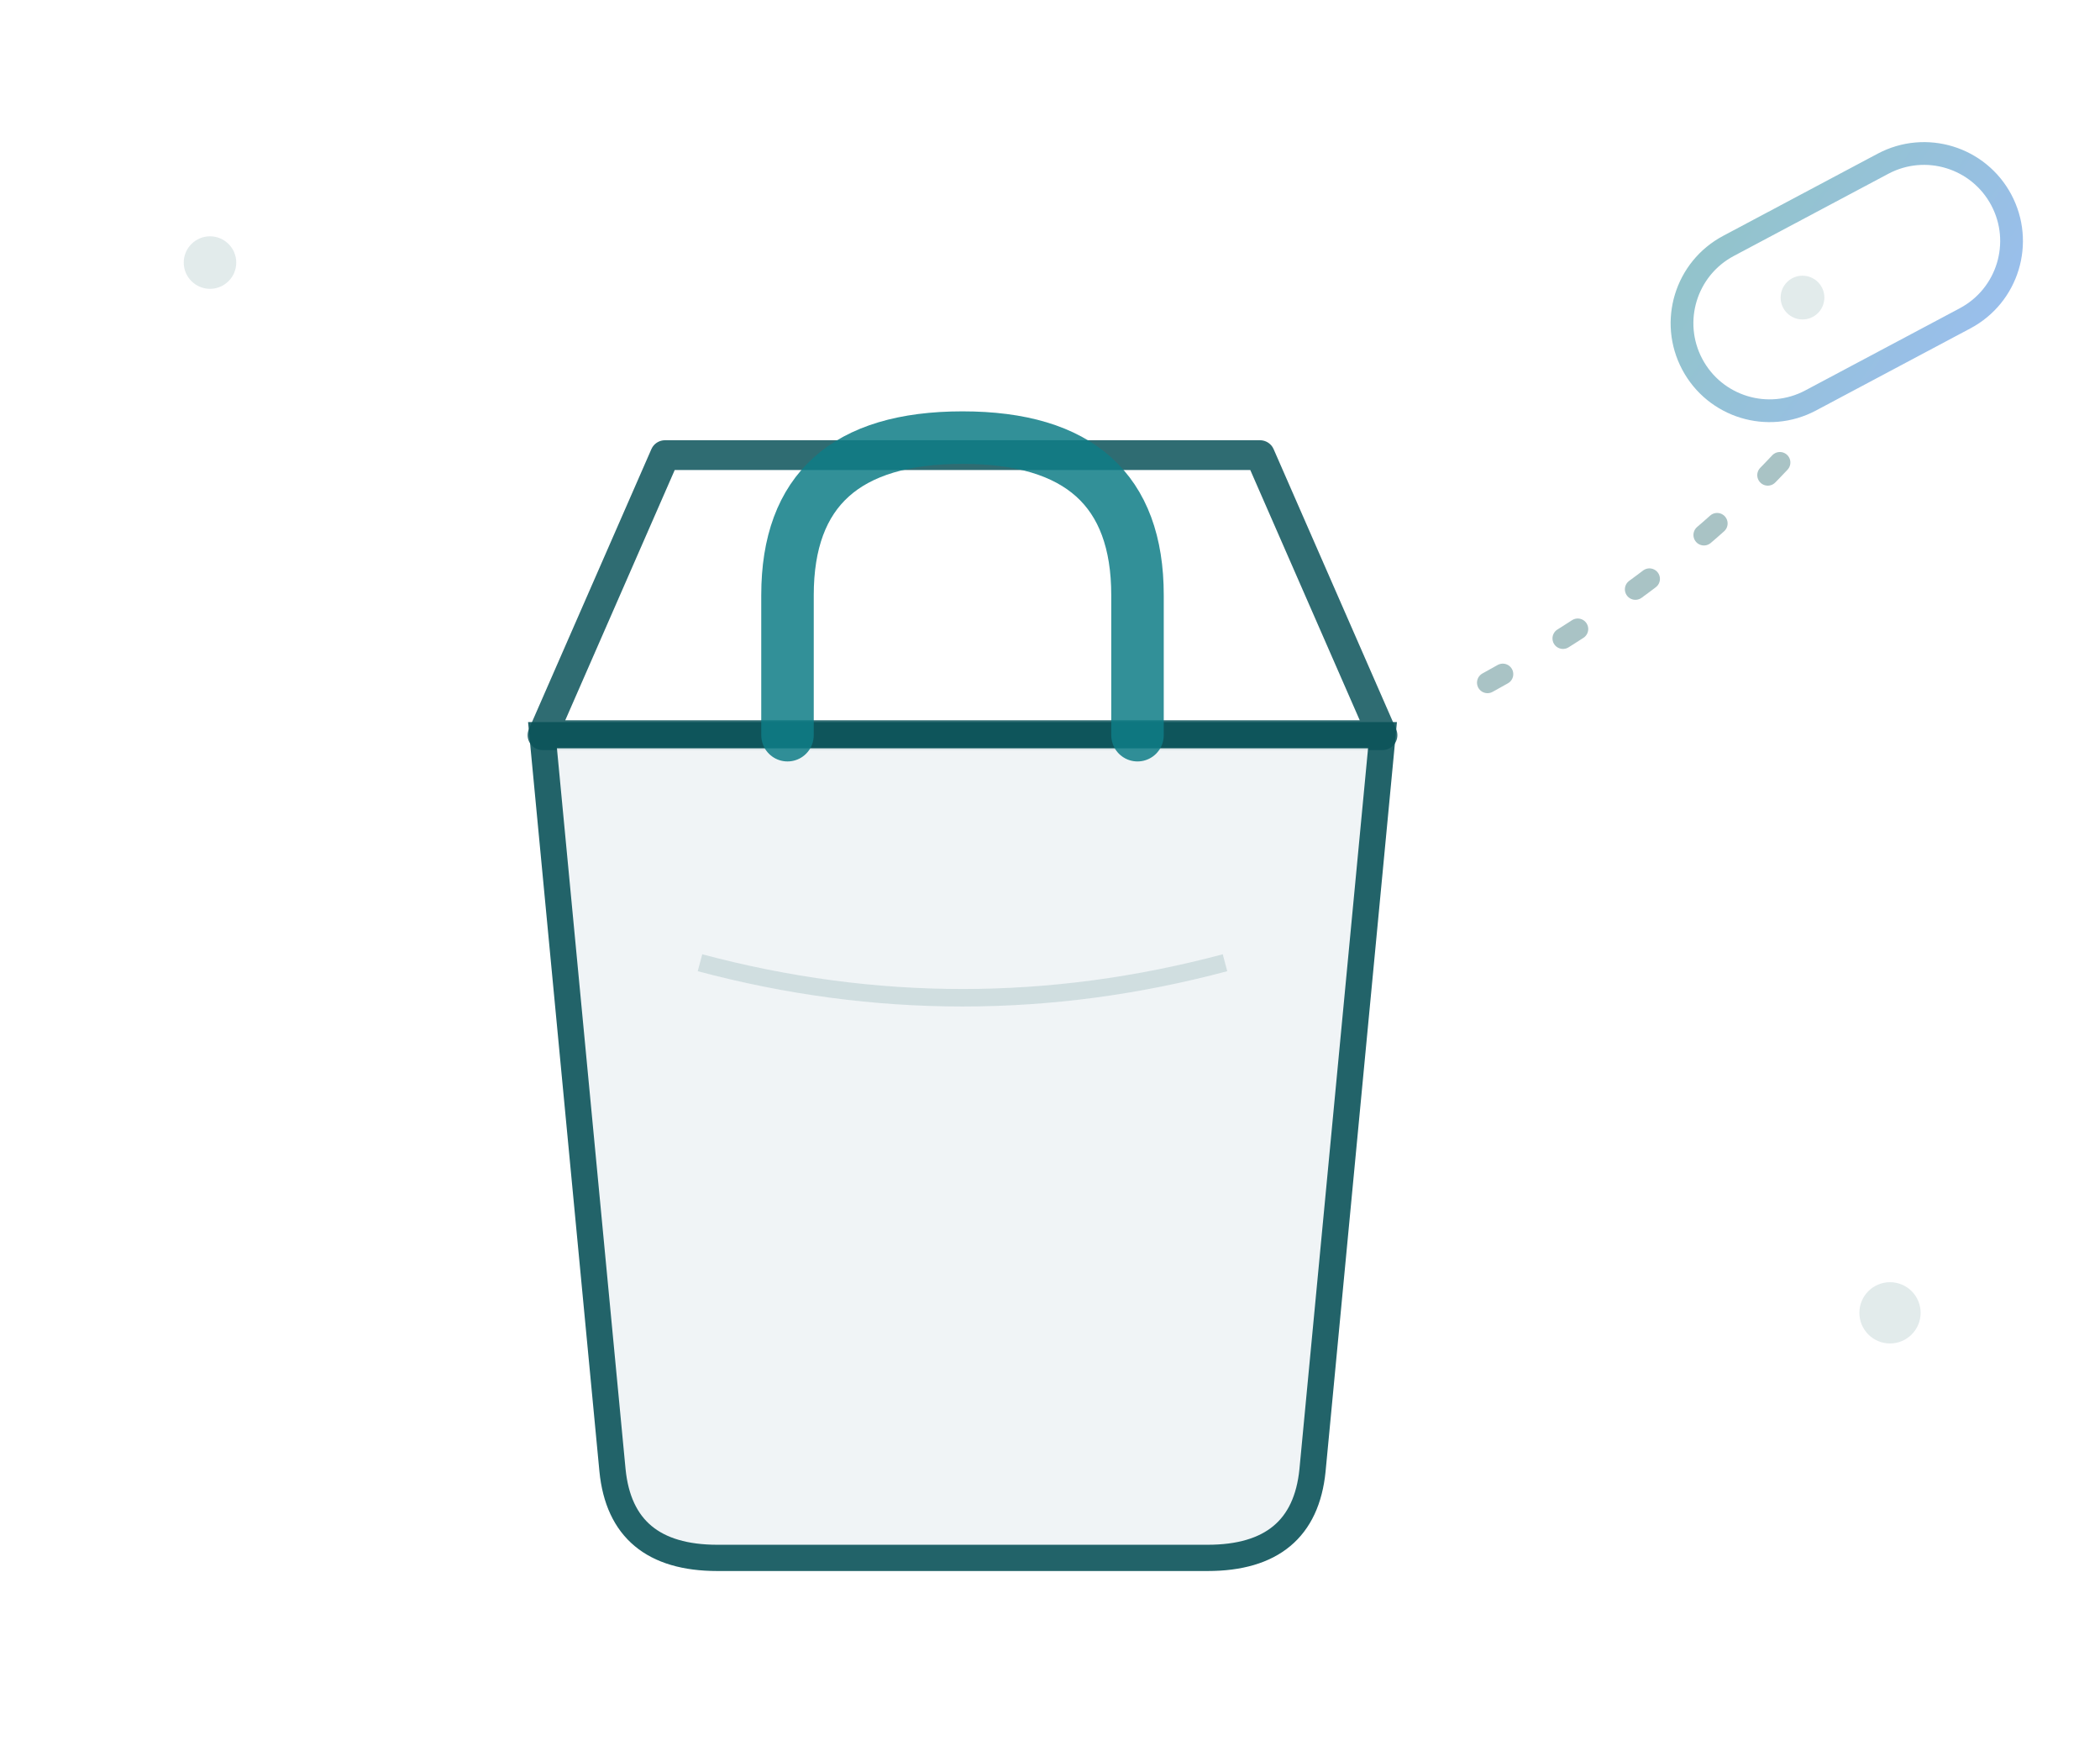
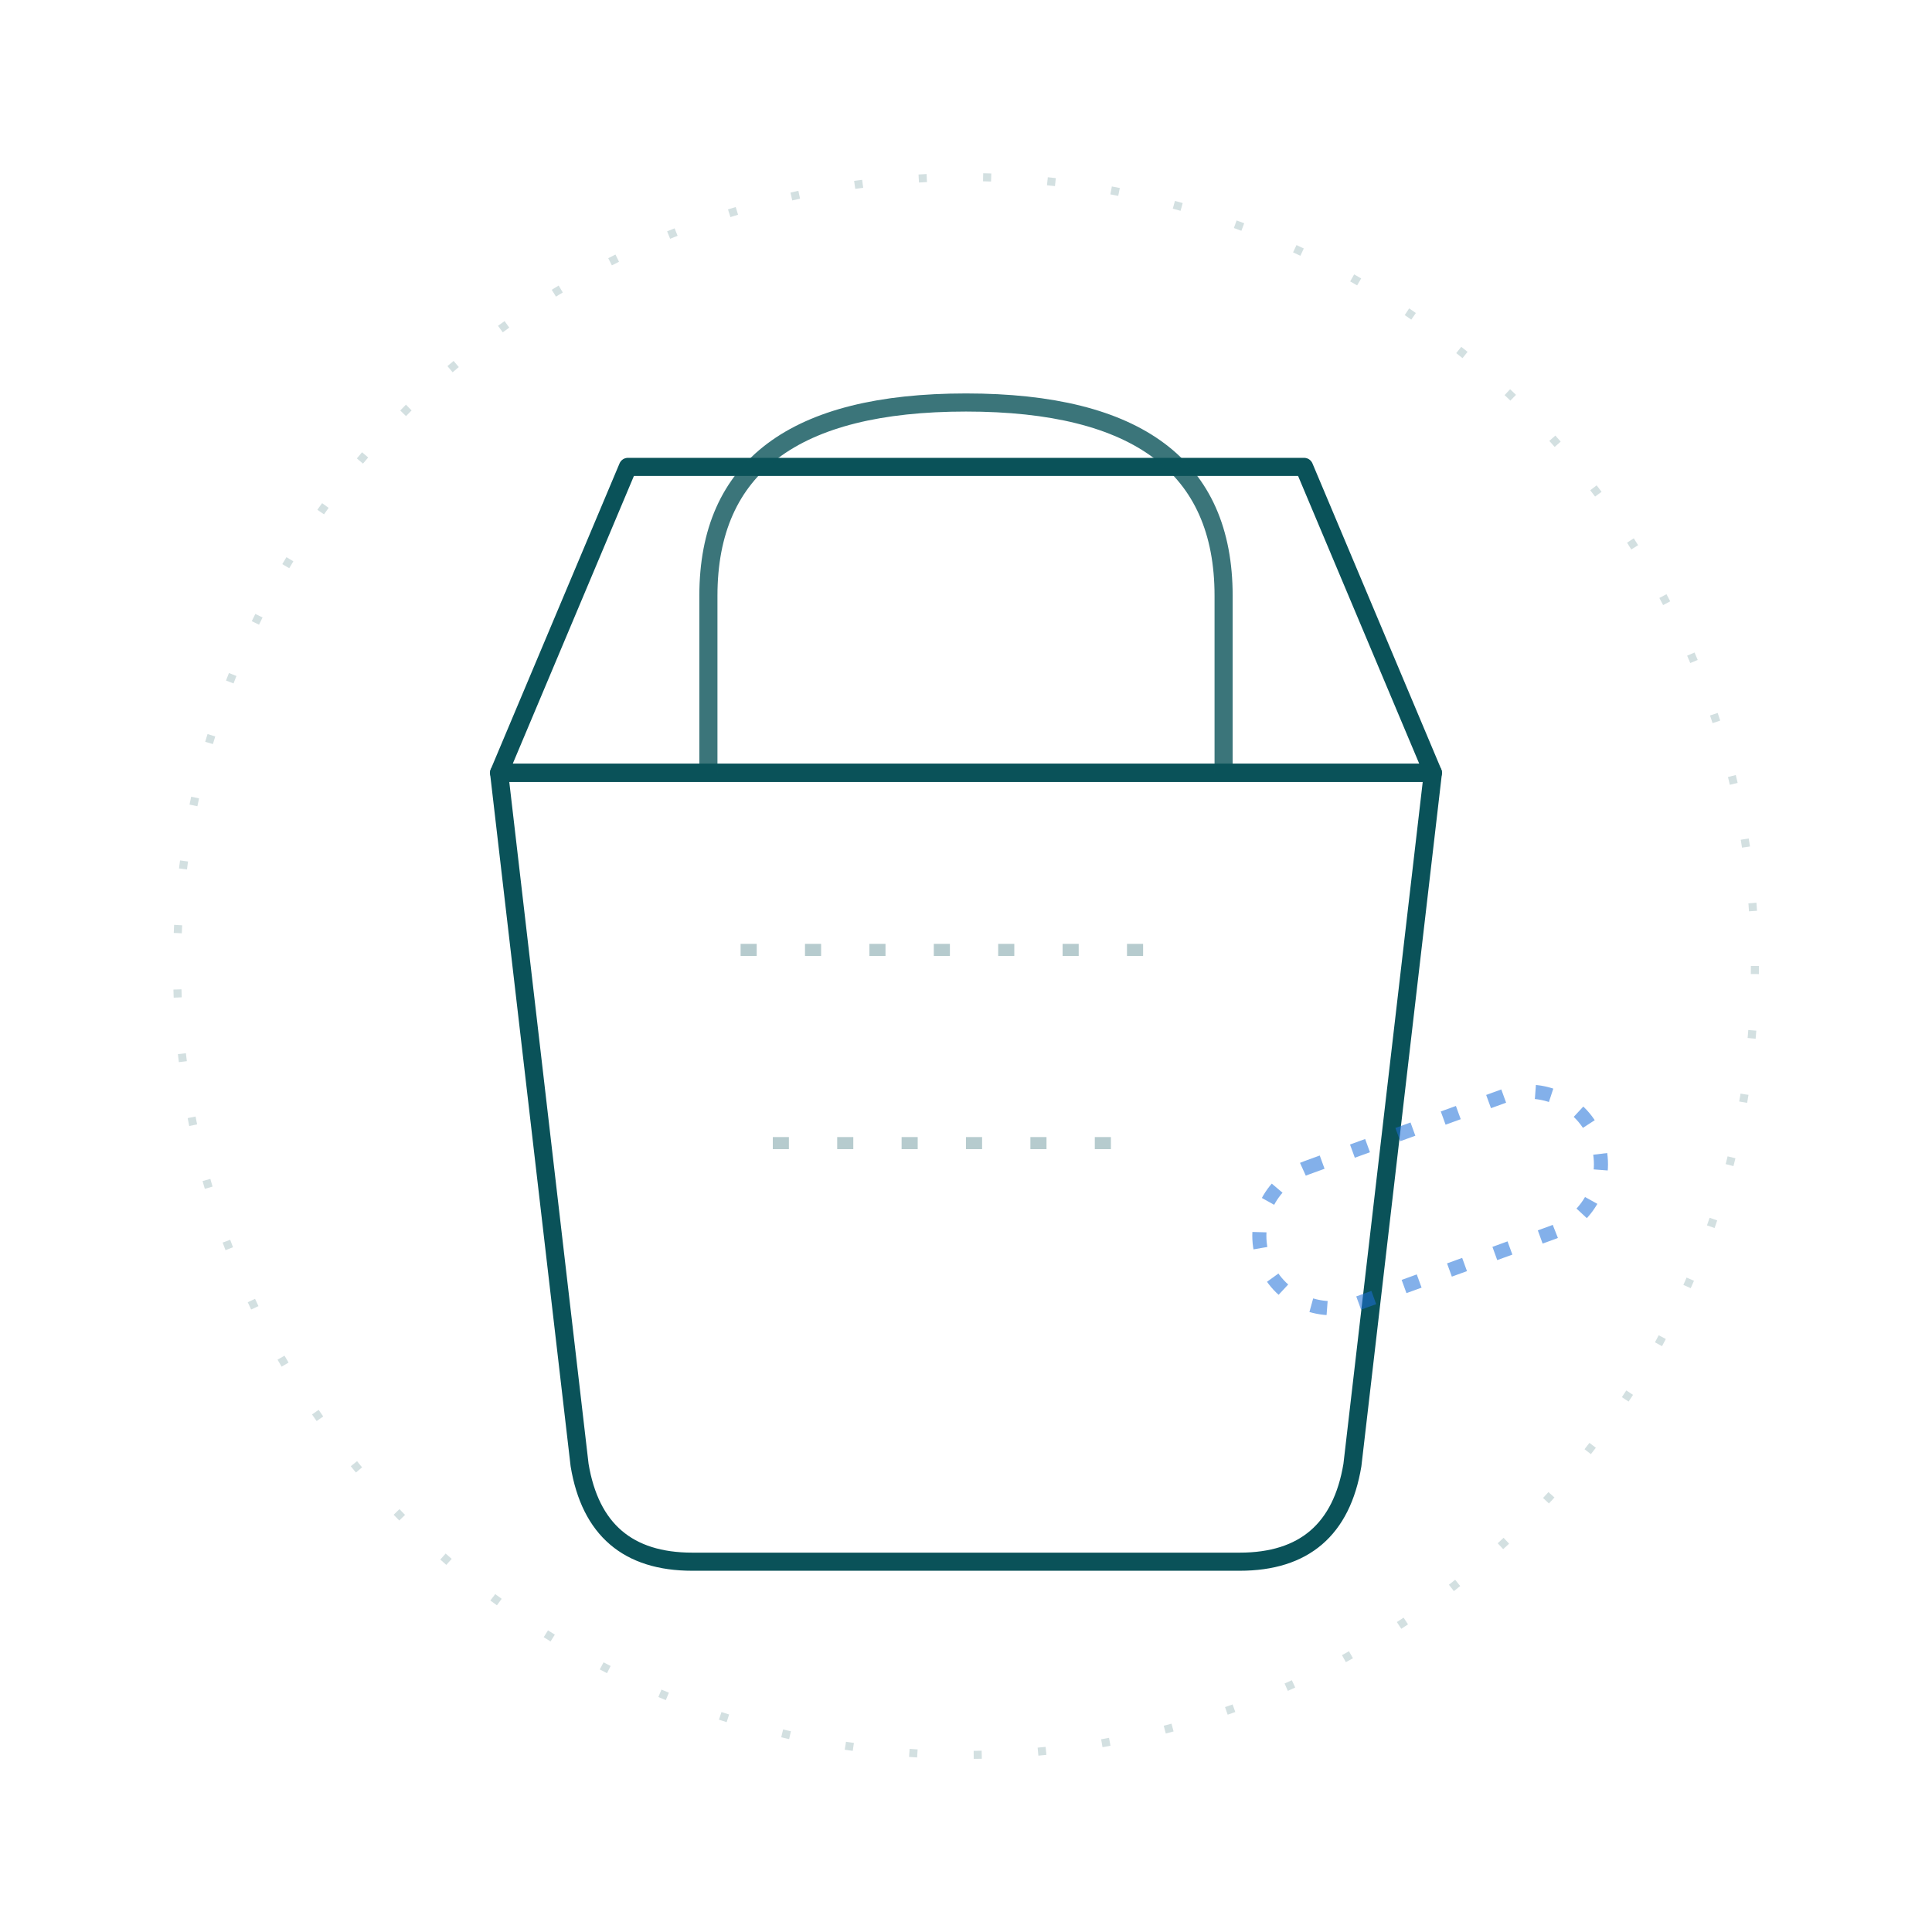
- <svg xmlns="http://www.w3.org/2000/svg" viewBox="0 0 240 200" version="1.1" id="svg-empty-cart">
-   <defs id="defs-ec">
-     <linearGradient id="badgeGradientEmptyCart" x1="0" y1="0" x2="1" y2="1">
-       <stop offset="0" stop-color="#0E7C86" id="ec-stop1" />
-       <stop offset="1" stop-color="#1E6FD9" id="ec-stop2" />
-     </linearGradient>
-   </defs>
-   <circle cx="24" cy="30" r="3" fill="#0A5259" opacity="0.12" id="circle6" />
-   <circle cx="216" cy="150" r="3.5" fill="#0A5259" opacity="0.12" id="circle8" />
-   <circle cx="206" cy="34" r="2.5" fill="#0A5259" opacity="0.12" id="circle10" />
-   <path d="M62,84 L76,52 H144 L158,84 Z" fill="none" stroke="#0A5259" stroke-width="3.4" stroke-linejoin="round" opacity="0.85" id="path12" />
-   <path d="M62,84 H158 L150,168 Q149,178 138,178 H82 Q71,178 70,168 Z" fill="#EEF3F5" stroke="#0A5259" stroke-width="3" opacity="0.9" id="path14" />
-   <path d="M90,84 V68 Q90,50 110,50 Q130,50 130,68 V84" fill="none" stroke="#0E7C86" stroke-width="6" stroke-linecap="round" opacity="0.85" id="path16" />
-   <path d="M80,110 Q110,118 140,110" fill="none" stroke="#0A5259" stroke-width="2" opacity="0.14" id="path18" />
-   <path d="M170,78 Q192,66 206,50" stroke="#0A5259" stroke-width="2.4" stroke-dasharray="2 8" stroke-linecap="round" fill="none" opacity="0.35" id="path20" />
-   <g transform="rotate(-28 212 34)" opacity="0.45" id="g26">
-     <rect x="192" y="22" width="40" height="20" rx="10" fill="none" stroke="url(#badgeGradientEmptyCart)" stroke-width="2.6" id="rect22" />
-     <line x1="212" y1="22" x2="212" y2="42" stroke="url(#badgeGradientEmptyCart)" stroke-width="2.6" id="line24" />
+ <svg xmlns="http://www.w3.org/2000/svg" viewBox="0 0 240 240" version="1.1" id="svg-empty-cart">
+   <defs id="defs21" />
+   <circle cx="120" cy="120" r="98" fill="none" stroke="#0A5259" stroke-width="1" stroke-dasharray="1 7" opacity="0.18" id="circle2" />
+   <path d="M62,96 L78,58 H162 L178,96 Z" fill="none" stroke="#0A5259" stroke-width="2.25" stroke-linejoin="round" id="path4" />
+   <path d="M62,96 H178 L168,182 Q166,194 154,194 H86 Q74,194 72,182 Z" fill="none" stroke="#0A5259" stroke-width="2.25" stroke-linejoin="round" id="path6" />
+   <path d="M88,96 V74 Q88,50 120,50 Q152,50 152,74 V96" fill="none" stroke="#0A5259" stroke-width="2.25" opacity="0.8" id="path8" />
+   <line x1="92" y1="118" x2="148" y2="118" stroke="#0A5259" stroke-width="1.5" stroke-dasharray="2 6" opacity="0.3" id="line10" />
+   <line x1="96" y1="142" x2="144" y2="142" stroke="#0A5259" stroke-width="1.5" stroke-dasharray="2 6" opacity="0.3" id="line12" />
+   <g transform="rotate(-20 178 150)" opacity="0.55" id="g16">
+     <rect x="156" y="140" width="44" height="18" rx="9" fill="none" stroke="#1E6FD9" stroke-width="1.75" stroke-dasharray="2 4" id="rect14" />
  </g>
</svg>
